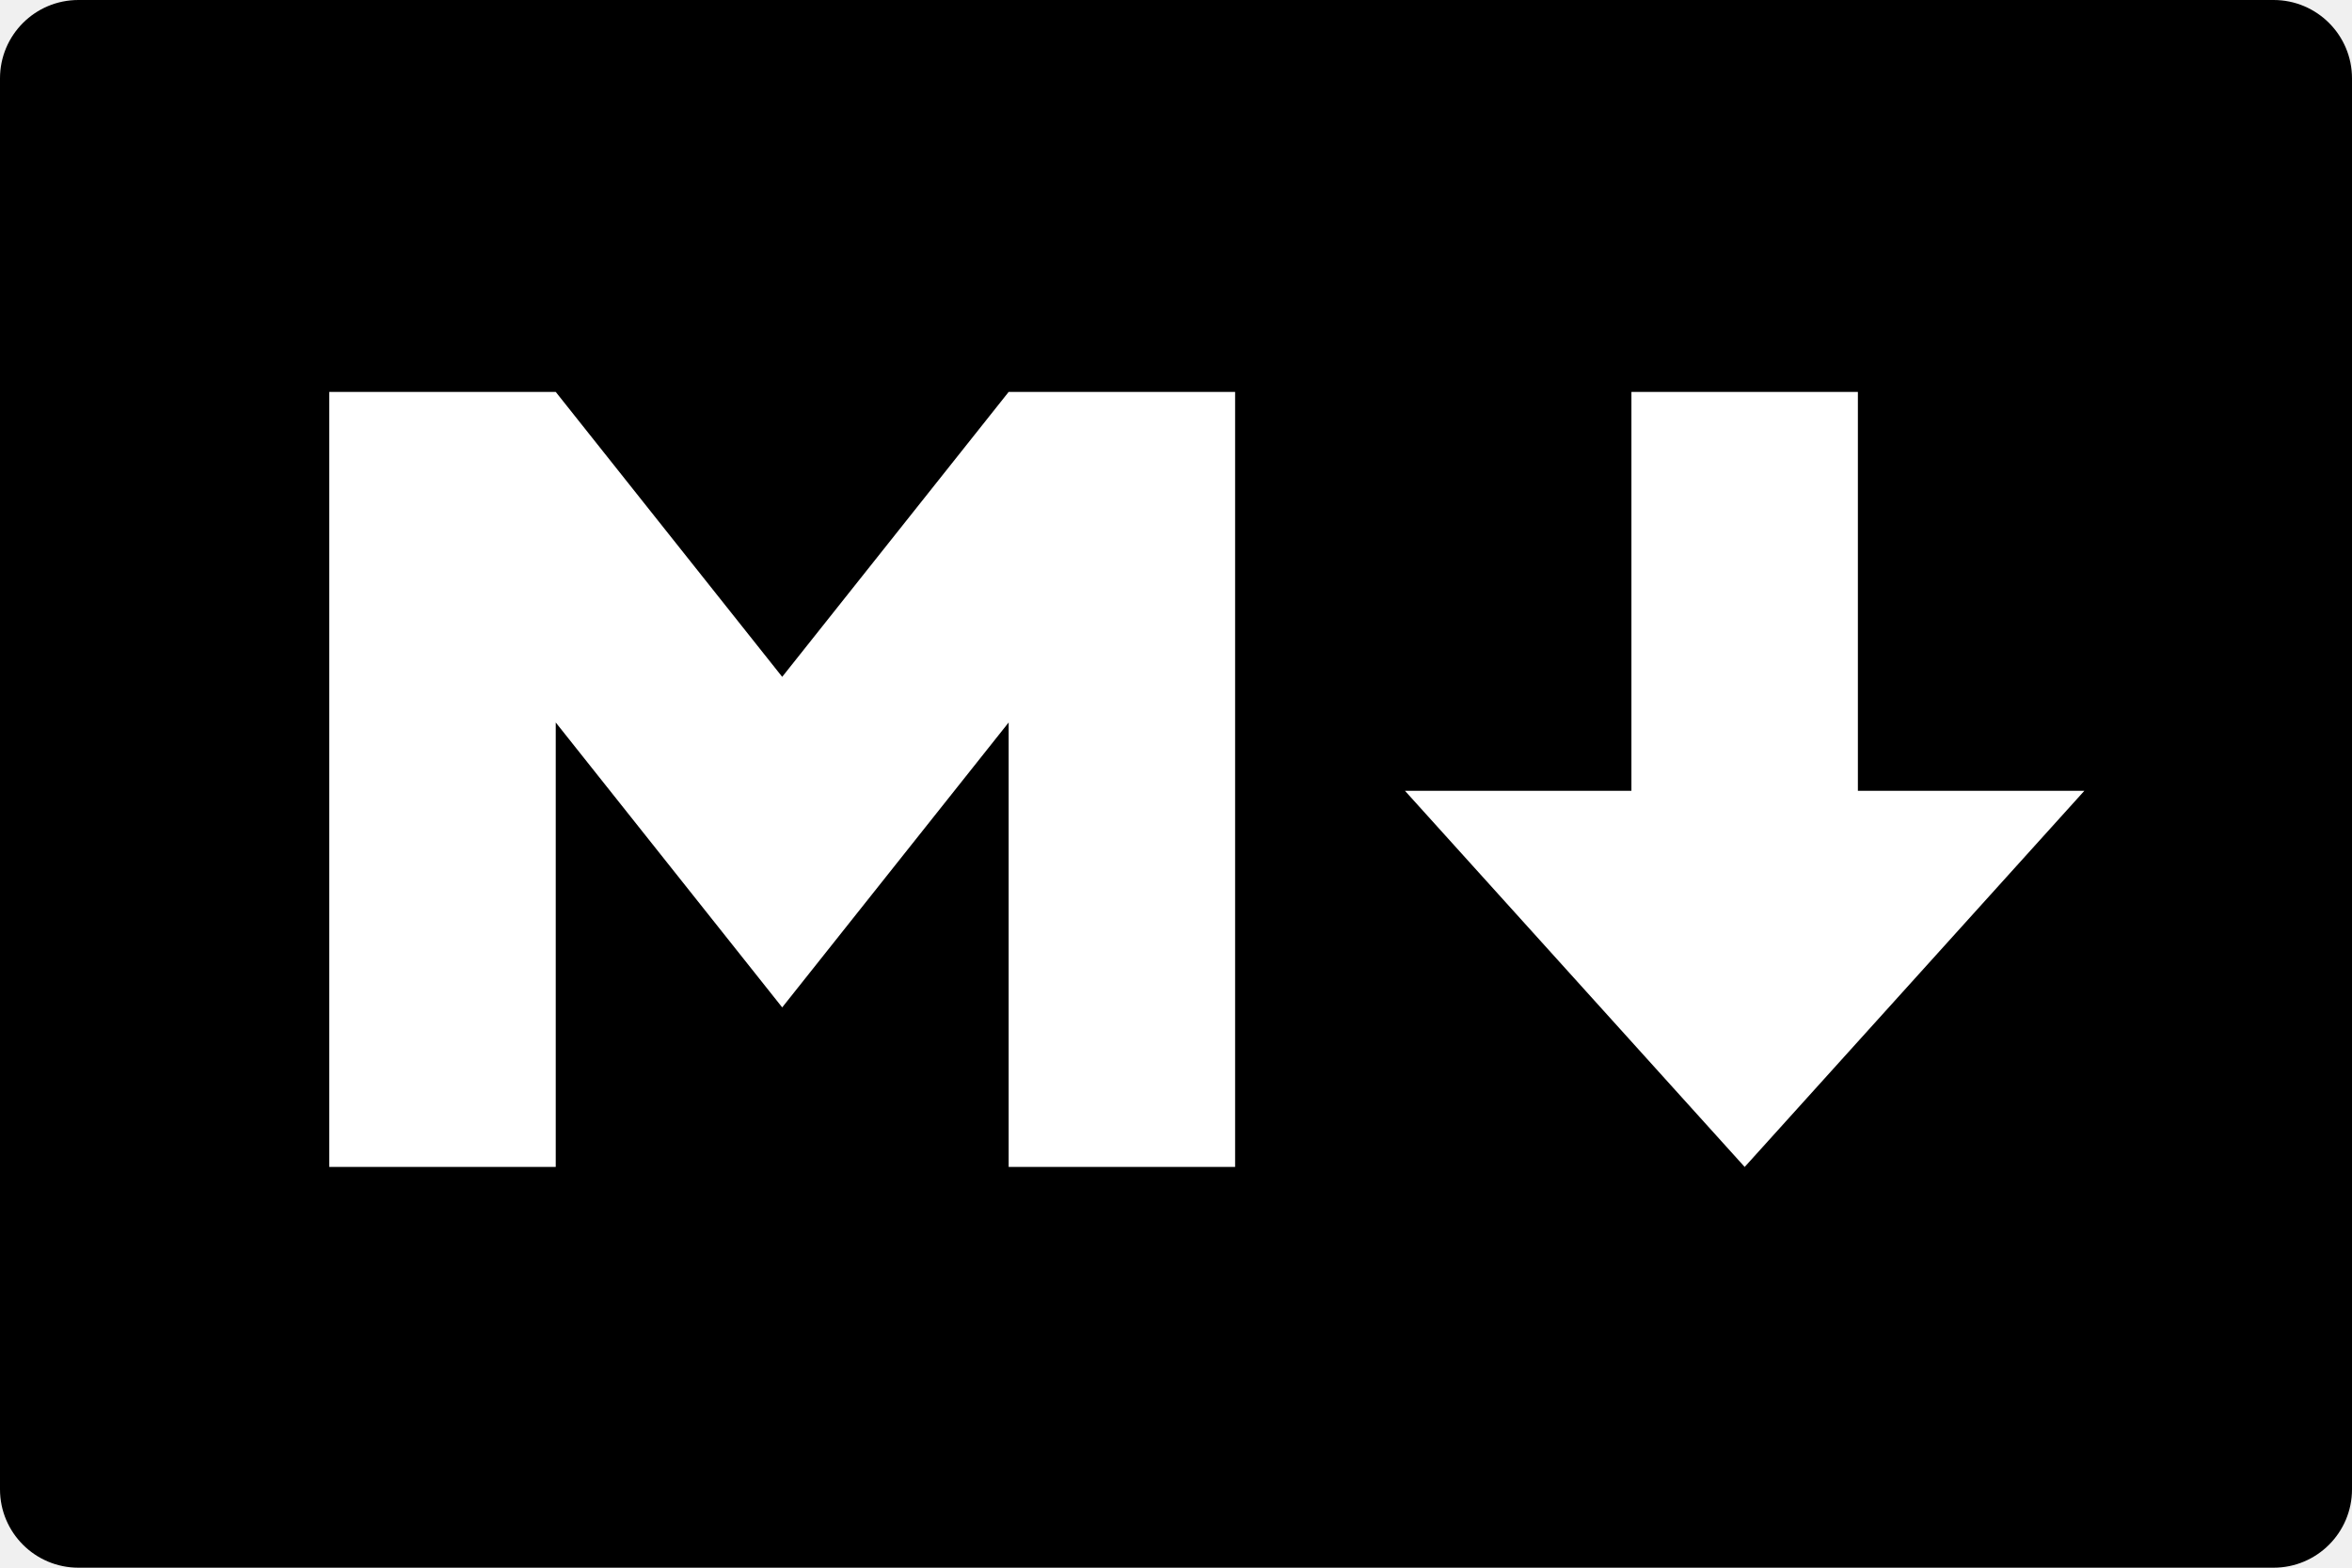
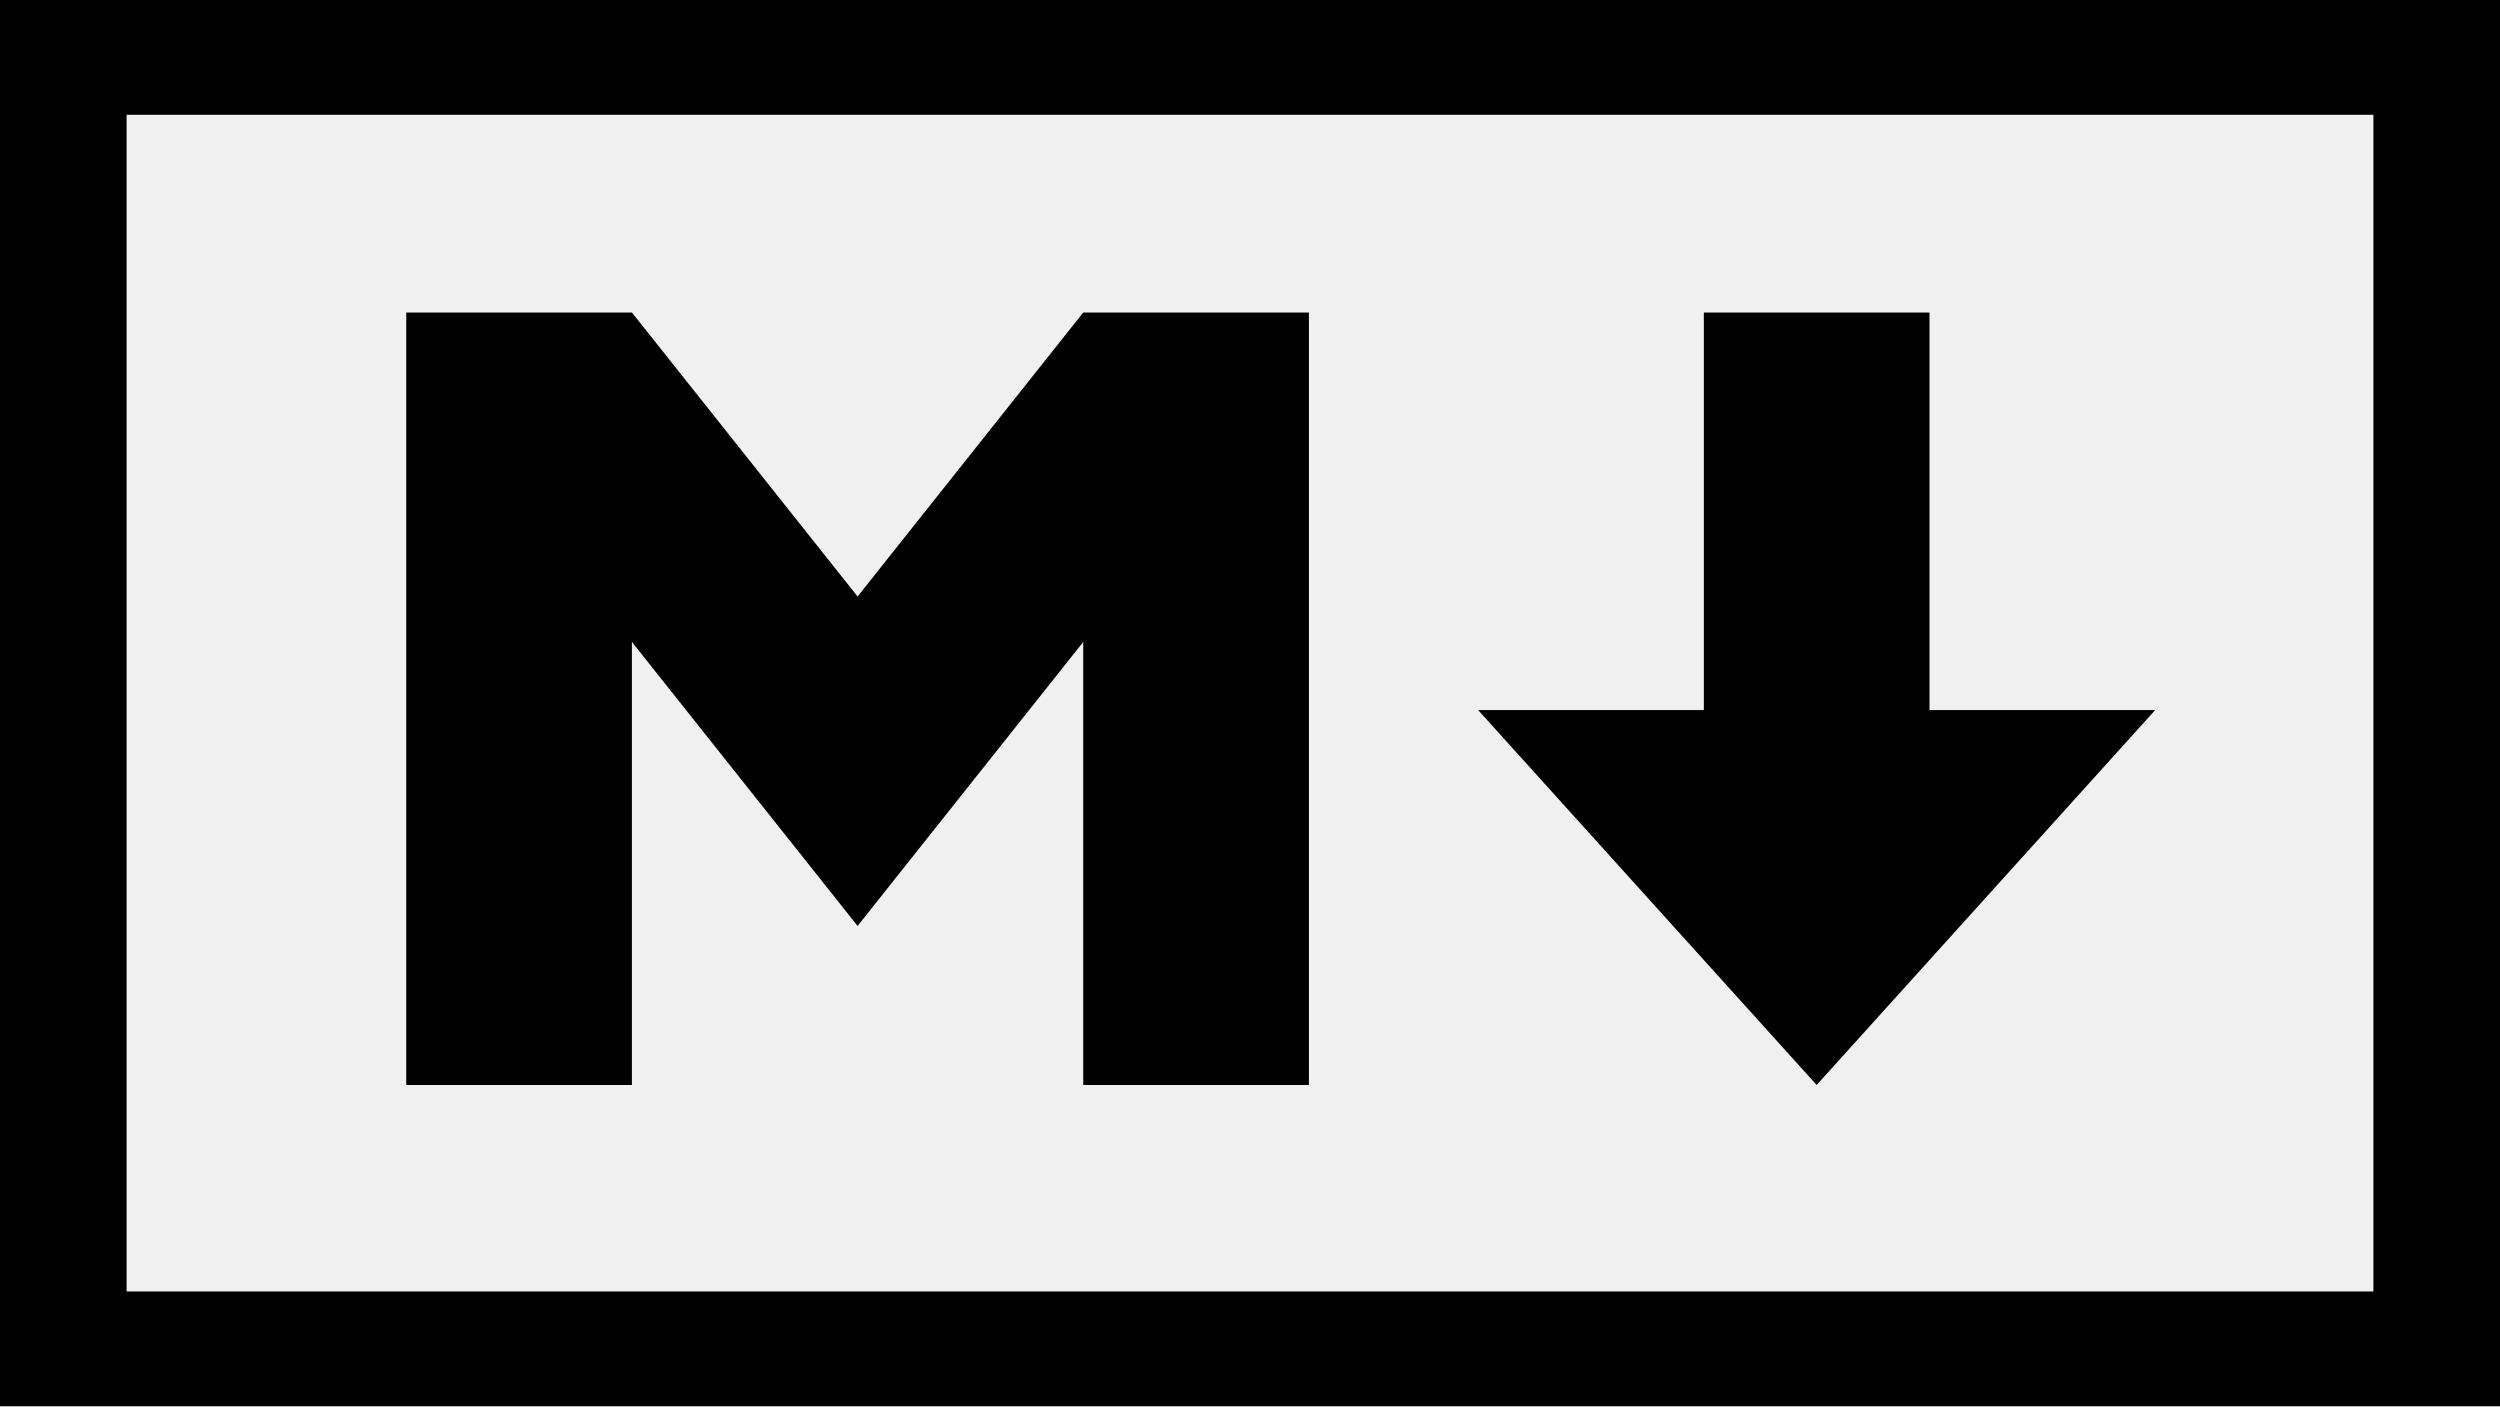
- <svg xmlns="http://www.w3.org/2000/svg" width="60px" height="40px" viewBox="0 0 60 40" version="1.1">
+ <svg xmlns="http://www.w3.org/2000/svg" width="80px" height="45px" viewBox="0 0 80 45" version="1.1">
  <defs />
  <g id="Visualize" stroke="none" stroke-width="1" fill="none" fill-rule="evenodd">
-     <g id="Visualize-Create-New" transform="translate(-596, -655)">
+     <g id="Visualize-Create-New" transform="translate(-585, -652)" fill-rule="nonzero" fill="#000000">
      <g id="other" transform="translate(555, 576)">
        <g id="markdown" transform="translate(0, 44)">
-           <g id="icon-markdown-update" transform="translate(41, 35)">
-             <rect id="BG" fill="#000000" x="0" y="0" width="60" height="40" rx="2" />
-             <g id="M-and-arrow-down" transform="translate(7.6, 9.4)" fill="#FFFFFF">
-               <polygon id="Shape" fill-rule="nonzero" points="0.8 20.375 0.8 0.6 6.577 0.6 12.354 7.87 18.131 0.6 23.908 0.6 23.908 20.375 18.131 20.375 18.131 9.034 12.354 16.304 6.577 9.034 6.577 20.375" />
-               <polygon id="Path" points="36.907 20.375 28.241 10.778 34.018 10.778 34.018 0.6 39.795 0.6 39.795 10.778 45.572 10.778" />
-             </g>
+           <g id="icon-markdown" transform="translate(30, 32)">
+             <path d="M4.051,41.327 L75.949,41.327 L75.949,3.673 L4.051,3.673 L4.051,41.327 Z M80,0 L80,45 L0,45 L0,0 L80,0 Z" id="box" />
+             <path d="M13,34.719 L13,10 L20.221,10 L27.443,19.088 L34.664,10 L41.885,10 L41.885,34.719 L34.664,34.719 L34.664,20.542 L27.443,29.63 L20.221,20.542 L20.221,34.719 L13,34.719 Z M58.133,34.719 L47.301,22.723 L54.523,22.723 L54.523,10 L61.744,10 L61.744,22.723 L68.965,22.723 L58.133,34.719 Z" id="Shape" />
          </g>
        </g>
      </g>
    </g>
  </g>
</svg>
